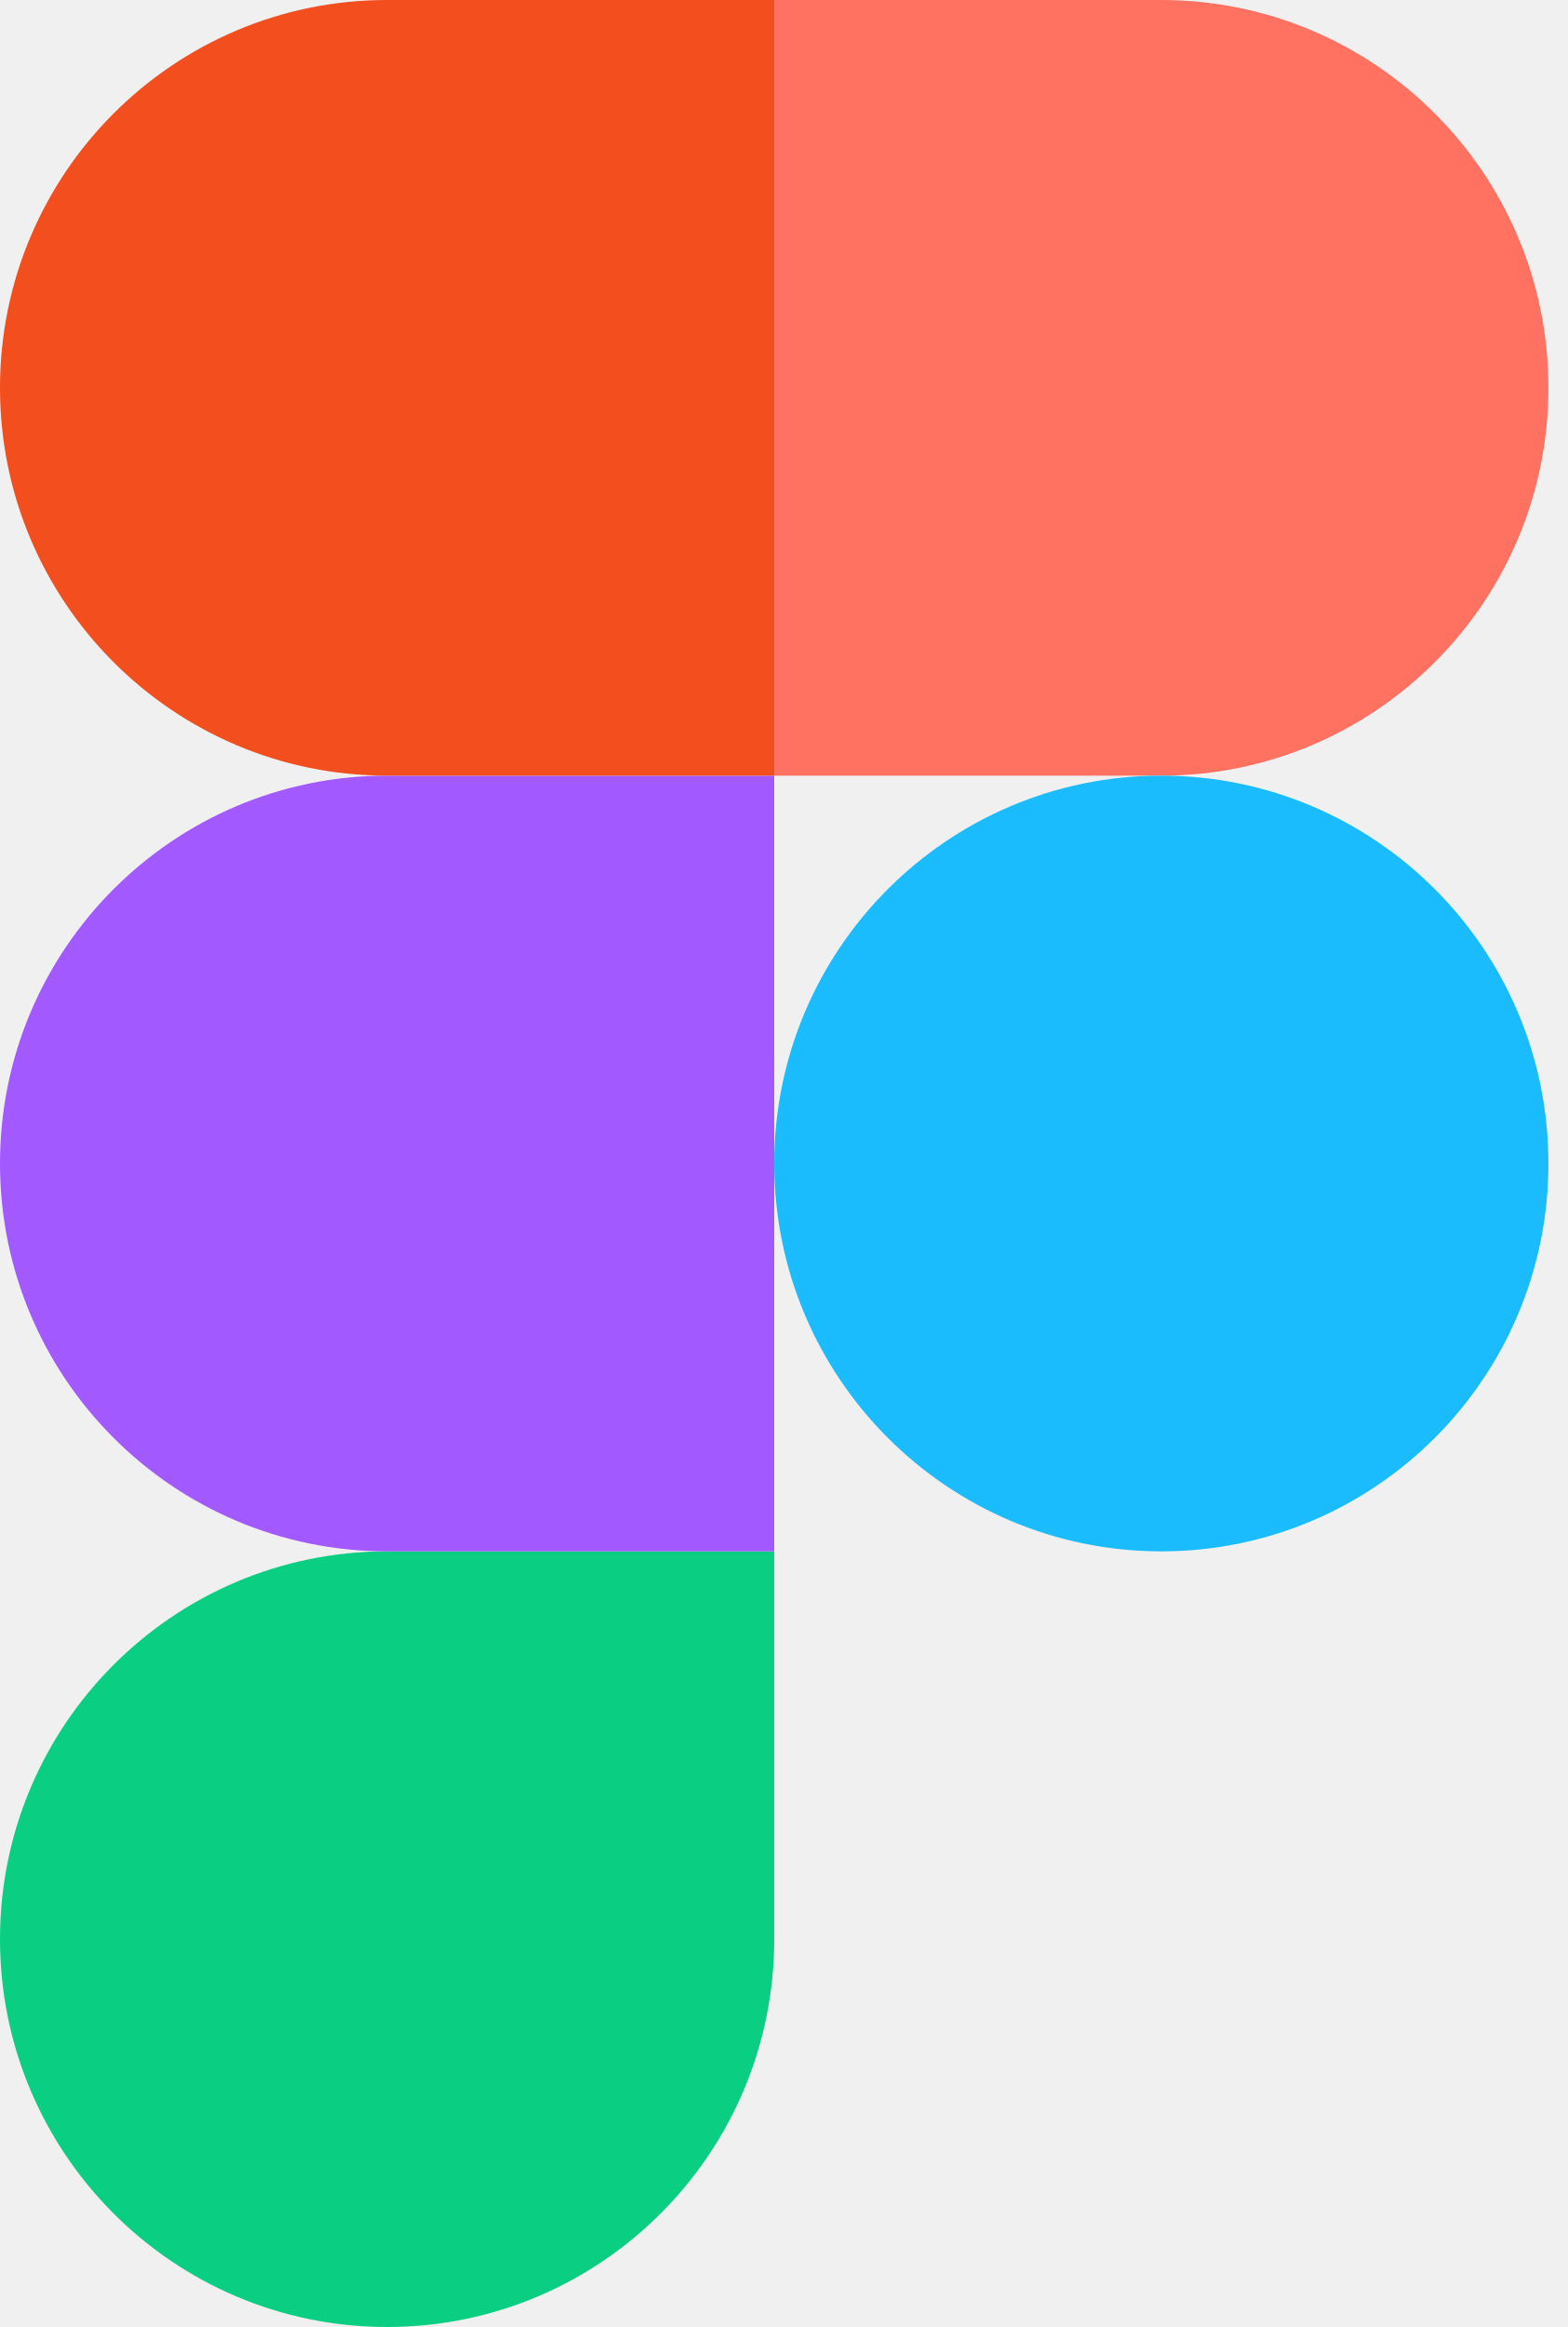
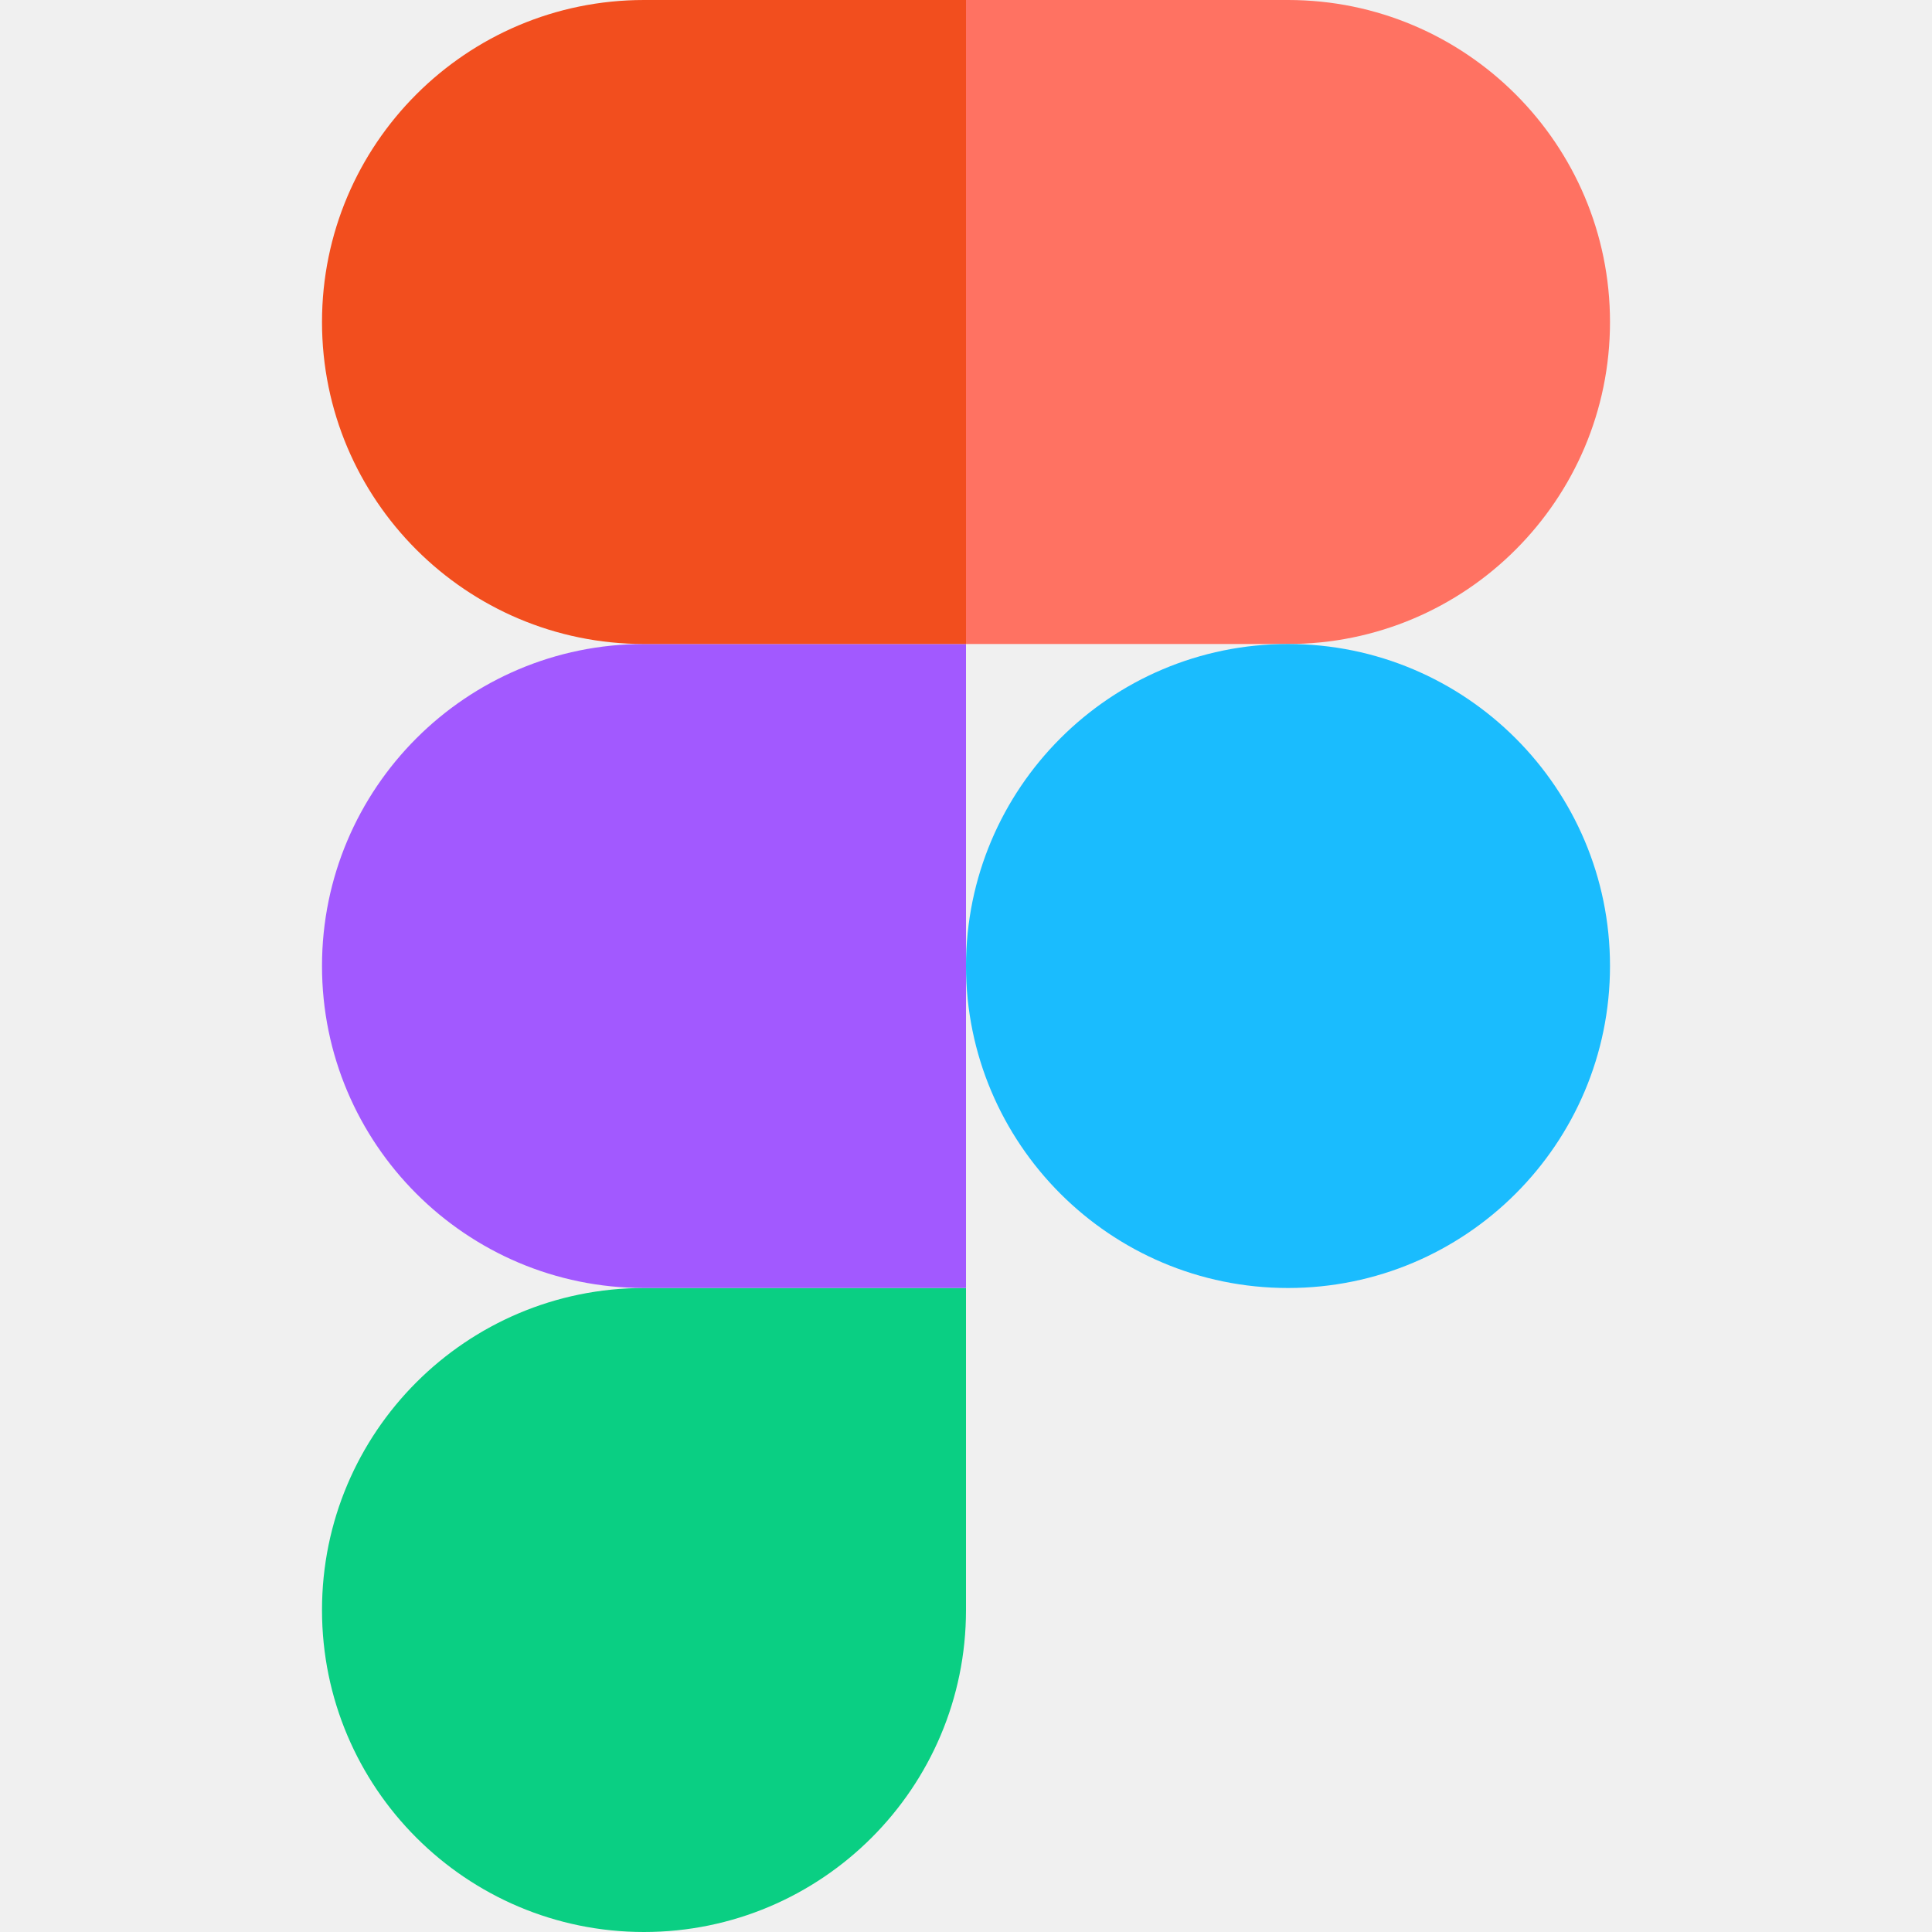
- <svg xmlns="http://www.w3.org/2000/svg" width="31" height="46" viewBox="0 0 31 46" fill="none">
-   <g clip-path="url(#clip0_203_114)">
-     <mask id="mask0_203_114" style="mask-type:luminance" maskUnits="userSpaceOnUse" x="0" y="0" width="31" height="46">
-       <path d="M30.617 0H0V46H30.617V0Z" fill="white" />
-     </mask>
-     <g mask="url(#mask0_203_114)">
-       <path d="M7.654 46C11.88 46 15.309 42.565 15.309 38.333V30.667H7.654C3.429 30.667 0 34.101 0 38.333C0 42.565 3.429 46 7.654 46Z" fill="#0ACF83" />
-       <path d="M0 23C0 18.768 3.429 15.333 7.654 15.333H15.309V30.667H7.654C3.429 30.667 0 27.232 0 23Z" fill="#A259FF" />
-       <path d="M0 7.667C0 3.435 3.429 0 7.654 0H15.309V15.333H7.654C3.429 15.333 0 11.899 0 7.667Z" fill="#F24E1E" />
-       <path d="M15.309 0H22.963C27.188 0 30.617 3.435 30.617 7.667C30.617 11.899 27.188 15.333 22.963 15.333H15.309V0Z" fill="#FF7262" />
-       <path d="M30.617 23C30.617 27.232 27.188 30.667 22.963 30.667C18.738 30.667 15.309 27.232 15.309 23C15.309 18.768 18.738 15.333 22.963 15.333C27.188 15.333 30.617 18.768 30.617 23Z" fill="#1ABCFE" />
-     </g>
+ <svg xmlns="http://www.w3.org/2000/svg" width="48" height="48" viewBox="0 0 48 48" fill="none">
+   <g clip-path="url(#clip0_296_113)">
+     <path d="M16 48C20.416 48 24 44.416 24 40V32H16C11.584 32 8 35.584 8 40C8 44.416 11.584 48 16 48Z" fill="#0ACF83" />
+     <path d="M8 24C8 19.584 11.584 16 16 16H24V32H16C11.584 32 8 28.416 8 24Z" fill="#A259FF" />
+     <path d="M8 8C8 3.584 11.584 0 16 0H24V16H16C11.584 16 8 12.416 8 8Z" fill="#F24E1E" />
+     <path d="M24 0H32C36.416 0 40 3.584 40 8C40 12.416 36.416 16 32 16H24V0Z" fill="#FF7262" />
+     <path d="M40 24C40 28.416 36.416 32 32 32C27.584 32 24 28.416 24 24C24 19.584 27.584 16 32 16C36.416 16 40 19.584 40 24Z" fill="#1ABCFE" />
  </g>
  <defs>
-     <clipPath id="clip0_203_114">
-       <rect width="31" height="46" fill="white" />
+     <clipPath id="clip0_296_113">
+       <rect width="48" height="48" fill="white" />
    </clipPath>
  </defs>
</svg>
